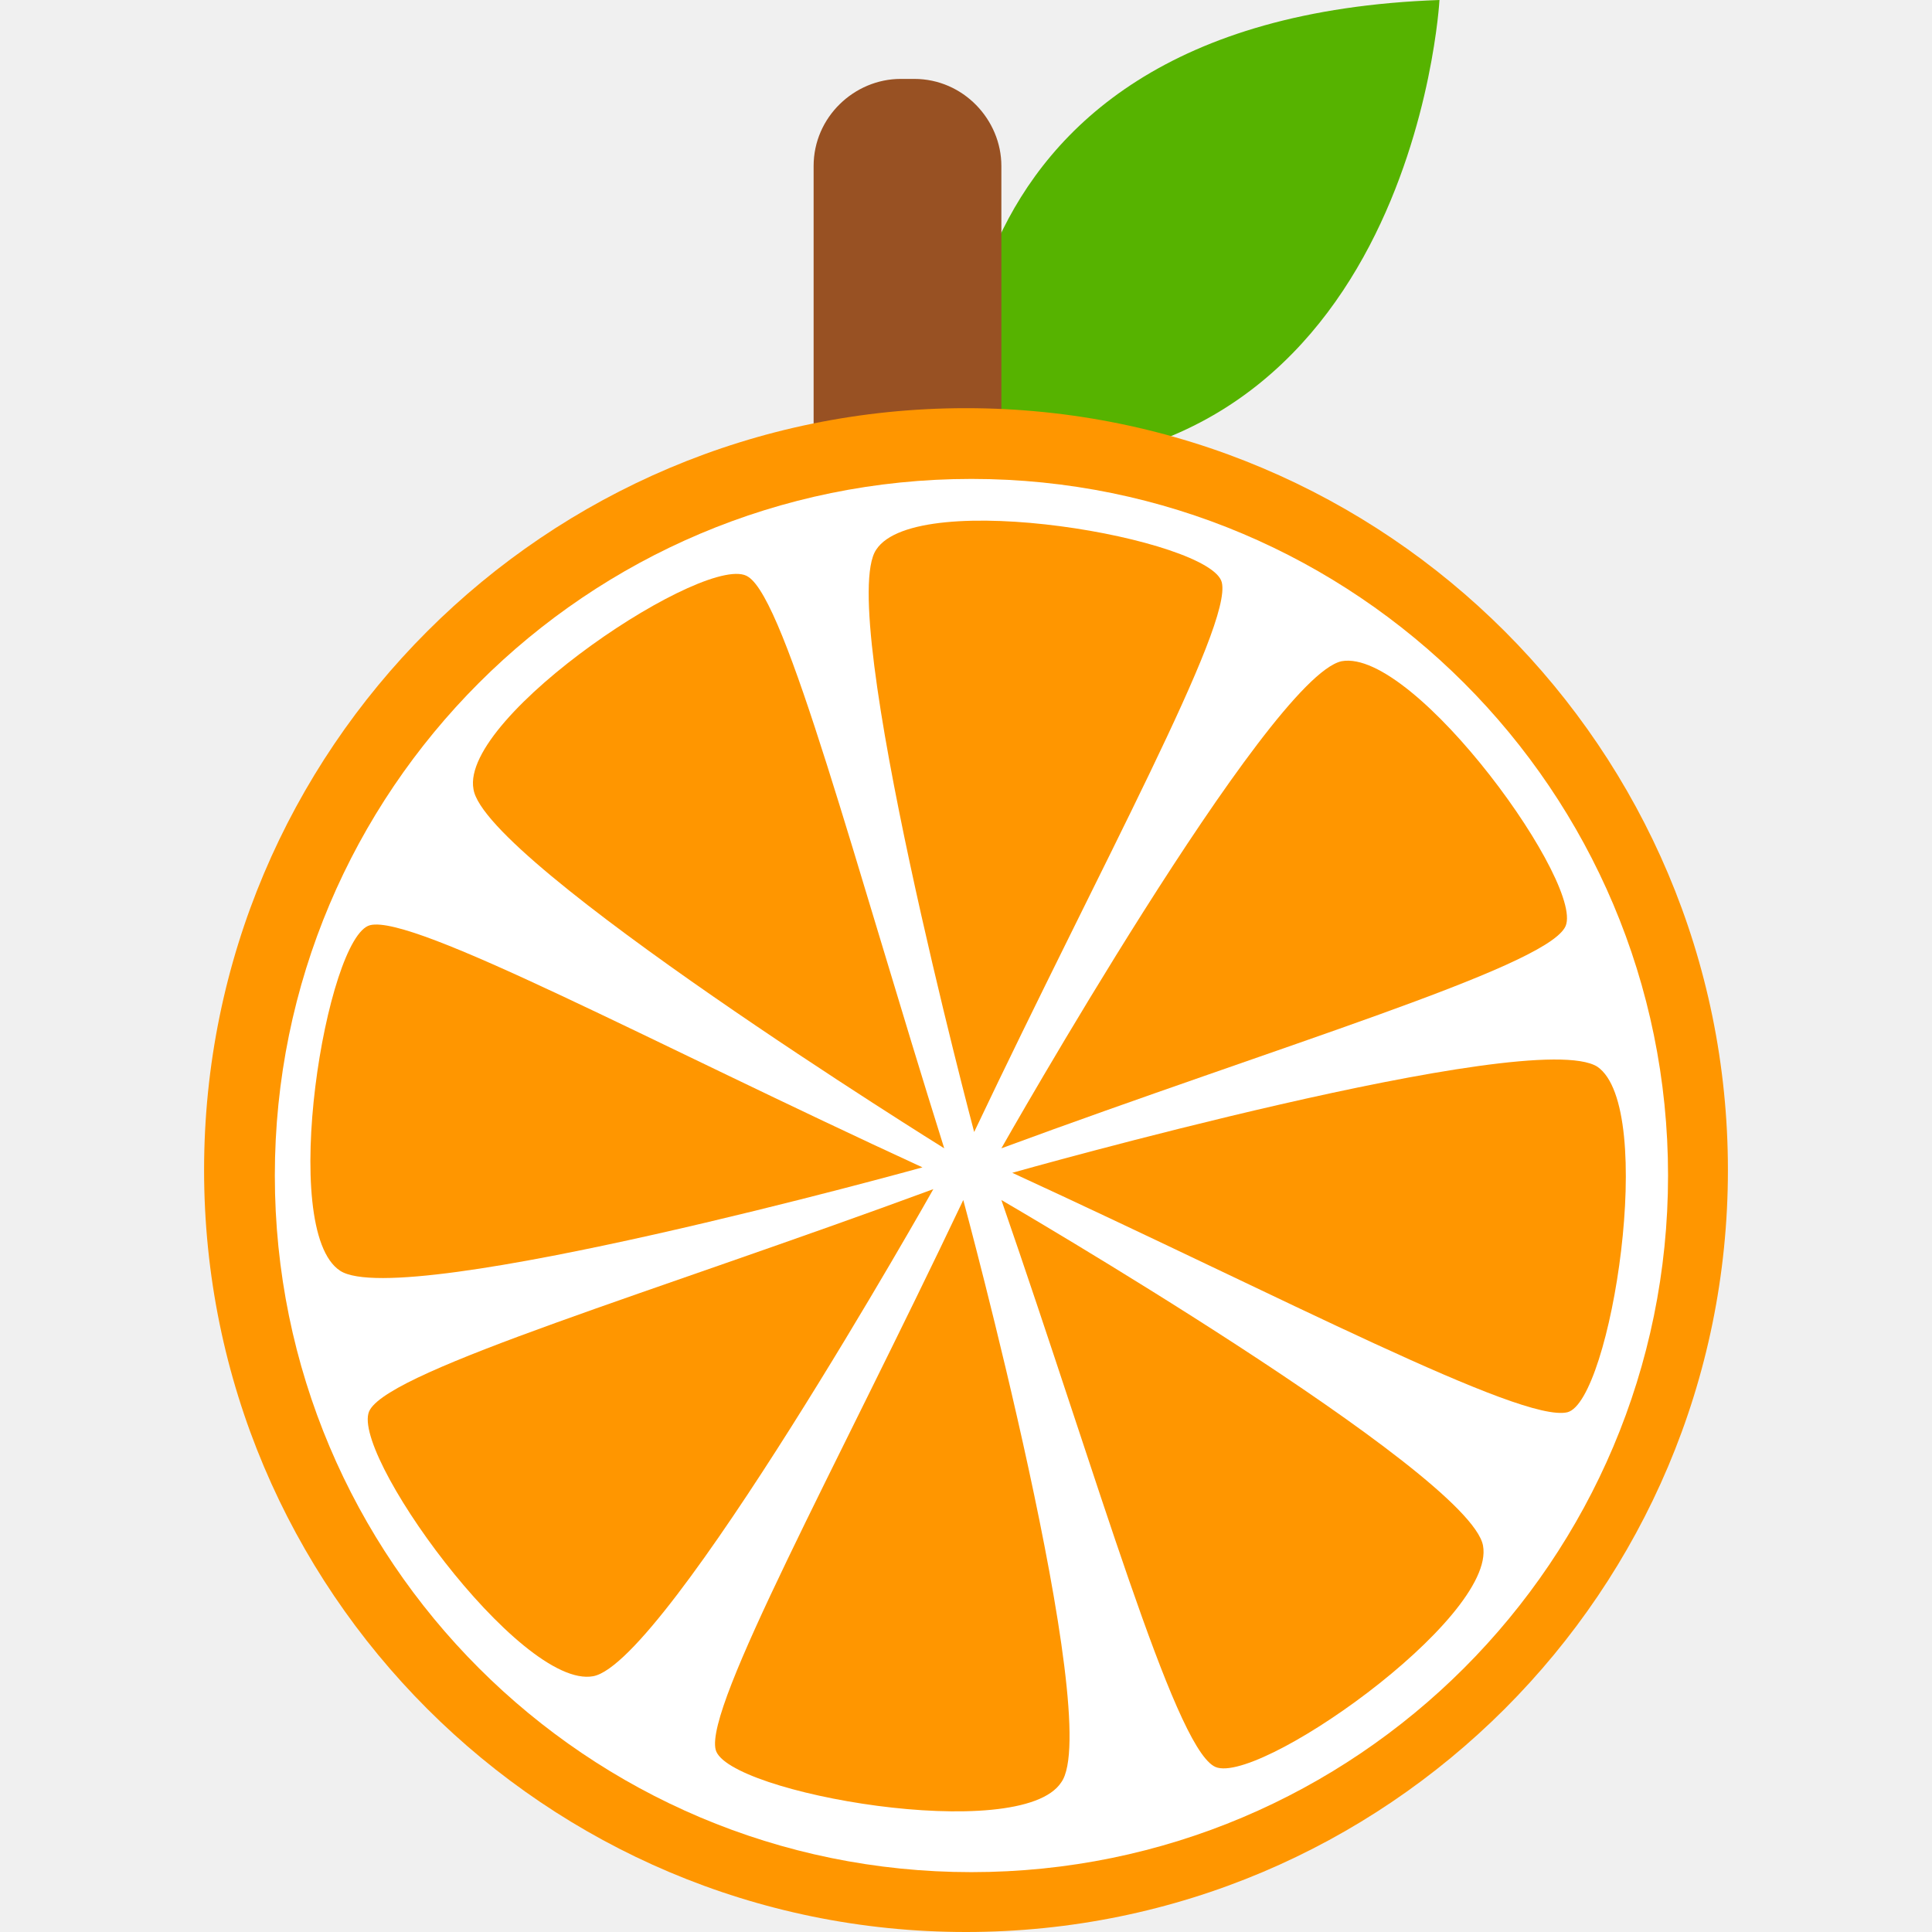
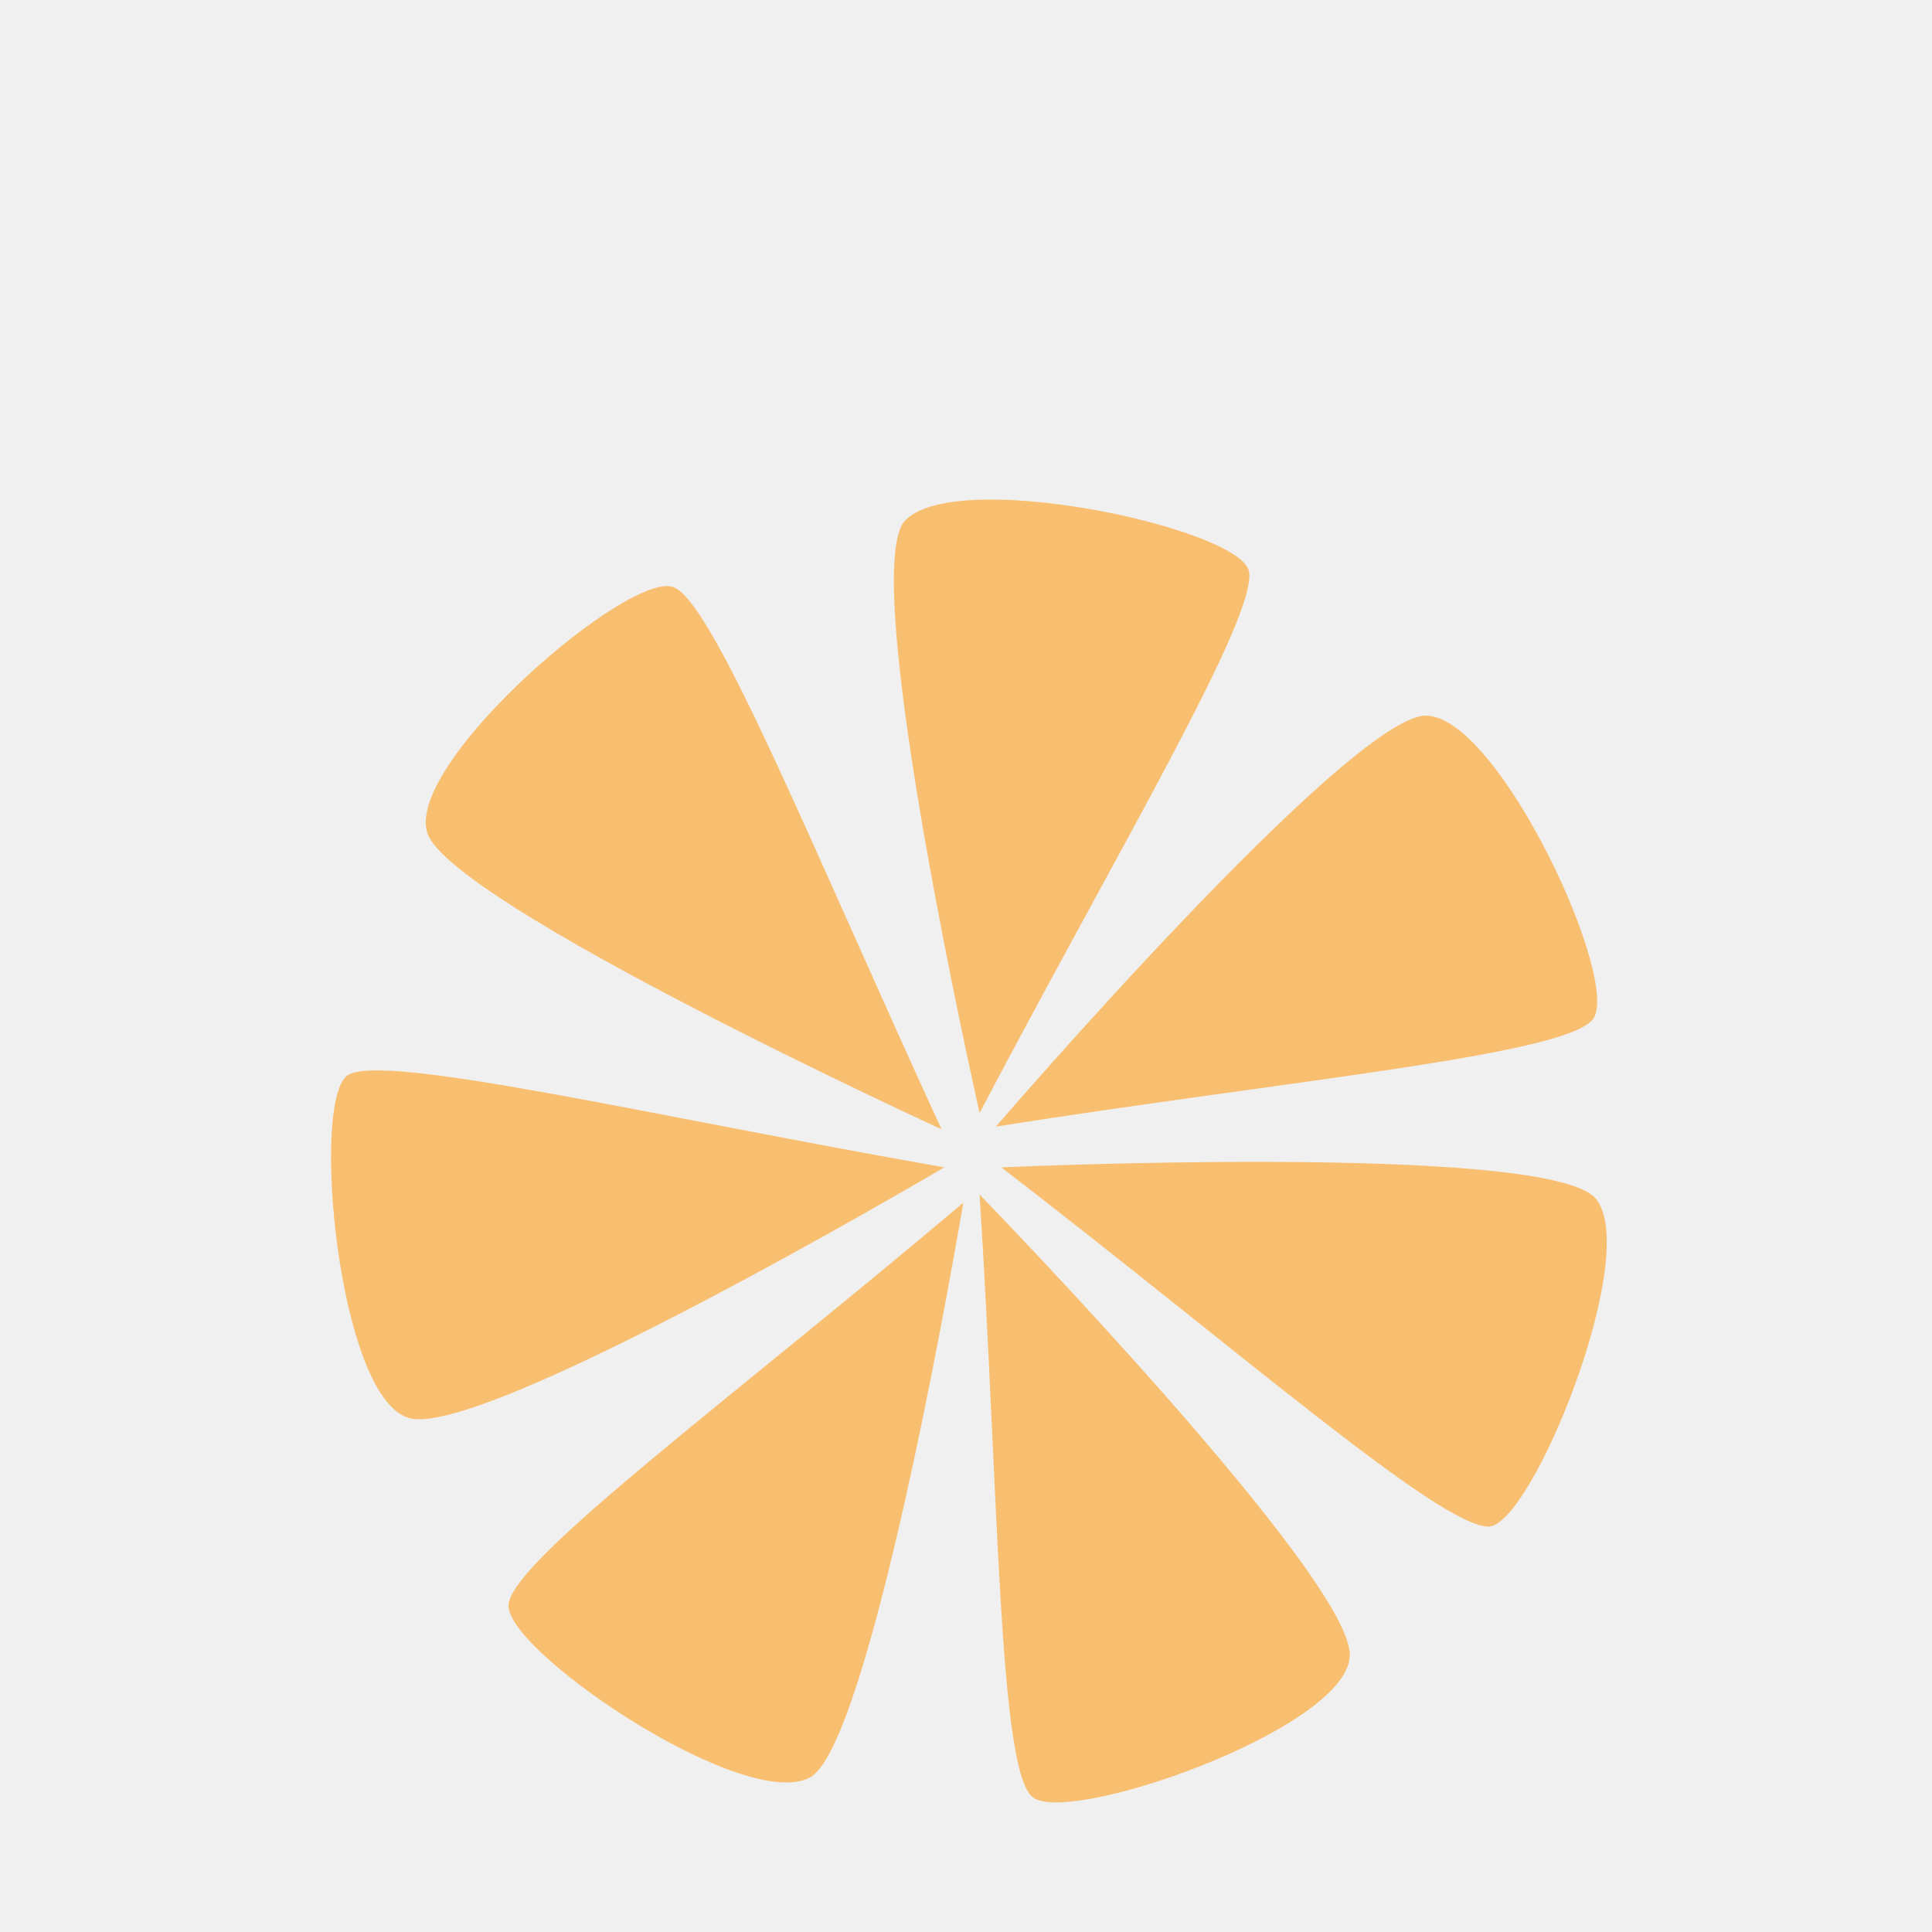
<svg xmlns="http://www.w3.org/2000/svg" version="1.1" id="Layer_1" x="0px" y="0px" viewBox="0 0 71 71" style="enable-background:new 0 0 71 71;" xml:space="preserve">
  <style type="text/css">
- 	.st0{fill:#56B300;}
- 	.st1{fill:#985123;}
- 	.st2{fill:#FF9600;}
- 	.st3{fill:#FFFFFF;}
+ 	.st0{fill:#F9BF70;}
</style>
-   <g>
-     <g>
-       <path class="st0" d="M35.3,17.1c0,0-2.2-16.4,17.6-17.1C52.9,0,51.9,18.4,35.3,17.1z" />
-     </g>
-     <g>
-       <path class="st1" d="M36.8,25.6c0,1.8-1.5,3.2-3.2,3.2h-0.5c-1.8,0-3.2-1.5-3.2-3.2V6.1c0-1.8,1.5-3.2,3.2-3.2h0.5    c1.8,0,3.2,1.5,3.2,3.2V25.6z" />
-     </g>
-     <g>
-       <circle class="st2" cx="35.5" cy="43" r="28" />
-     </g>
-   </g>
-   <circle class="st3" cx="35.7" cy="43.2" r="25.6" />
-   <path class="st2" d="M36.8,42.2c10.3-3.8,19.8-6.6,20.7-8.1c0.9-1.4-5.5-10.3-8.2-9.8C46.6,24.9,36.8,42.2,36.8,42.2z" />
-   <path class="st2" d="M34.3,43.7c-10.3,3.8-19.8,6.6-20.7,8.1c-0.9,1.4,5.5,10.3,8.2,9.8S34.3,43.7,34.3,43.7z" />
-   <path class="st2" d="M33.9,42.9c-10-4.6-18.7-9.3-20.3-8.9s-3.4,11.2-1.1,12.7S33.9,42.9,33.9,42.9z" />
-   <path class="st2" d="M37.2,43.1c10,4.6,18.7,9.2,20.4,8.8c1.6-0.4,3.3-11.2,1.1-12.7C56.3,37.7,37.2,43.1,37.2,43.1z" />
-   <path class="st2" d="M36.8,44.1c3.6,10.4,6.3,19.9,7.8,20.8c1.4,0.9,10.4-5.4,9.9-8.1C54,54.1,36.8,44.1,36.8,44.1z" />
-   <path class="st2" d="M34.7,42.2c-3.3-10.5-5.8-20.1-7.2-21c-1.4-1-10.6,5.1-10.1,7.8C17.8,31.7,34.7,42.2,34.7,42.2z" />
-   <path class="st2" d="M35.8,41.6c4.7-9.9,9.5-18.6,9.1-20.2s-11.2-3.5-12.7-1.2C30.7,22.4,35.8,41.6,35.8,41.6z" />
-   <path class="st2" d="M35.4,44.1c-4.7,9.9-9.5,18.6-9.1,20.2c0.4,1.6,11.2,3.5,12.7,1.2C40.6,63.3,35.4,44.1,35.4,44.1z" />
+   <path class="st0" d="M36.6,41.4c10.8-1.7,20.7-2.6,21.9-3.9c1.2-1.2-3.4-11.2-6.1-11.2C49.6,26.3,36.6,41.4,36.6,41.4z" />
+   <path class="st0" d="M35.4,44.2C27,51.3,19,57.2,18.7,58.9c-0.4,1.6,8.7,7.8,11.1,6.4C32.1,63.9,35.4,44.2,35.4,44.2z" />
+   <path class="st0" d="M36,40.9c5.1-9.7,10.2-18.2,9.9-19.9c-0.3-1.6-11-3.9-12.7-1.8C31.6,21.5,36,40.9,36,40.9z" />
+   <path class="st0" d="M34.7,42.9c-10.8-1.9-20.5-4.2-21.9-3.4S12.4,51.3,15,52.1C17.6,53,34.7,42.9,34.7,42.9z" />
+   <path class="st0" d="M36.8,42.9c8.7,6.7,16.1,13.2,17.9,13.2c1.6,0,5.7-10.2,3.9-12.1C56.6,42,36.8,42.9,36.8,42.9z" />
+   <path class="st0" d="M36,43.9c0.7,11,0.7,20.9,1.9,22.1c1.1,1.2,11.5-2.4,11.7-5.1C49.9,58.2,36,43.9,36,43.9z" />
+   <path class="st0" d="M34.6,41.5c-4.6-10-8.3-19.2-9.8-19.9c-1.5-0.8-9.9,6.4-9.1,9C16.5,33.2,34.6,41.5,34.6,41.5z" />
</svg>
